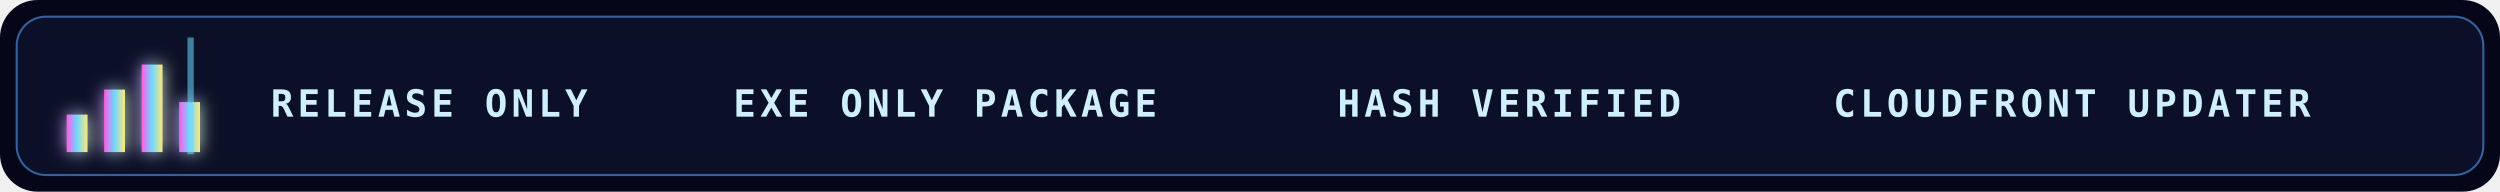
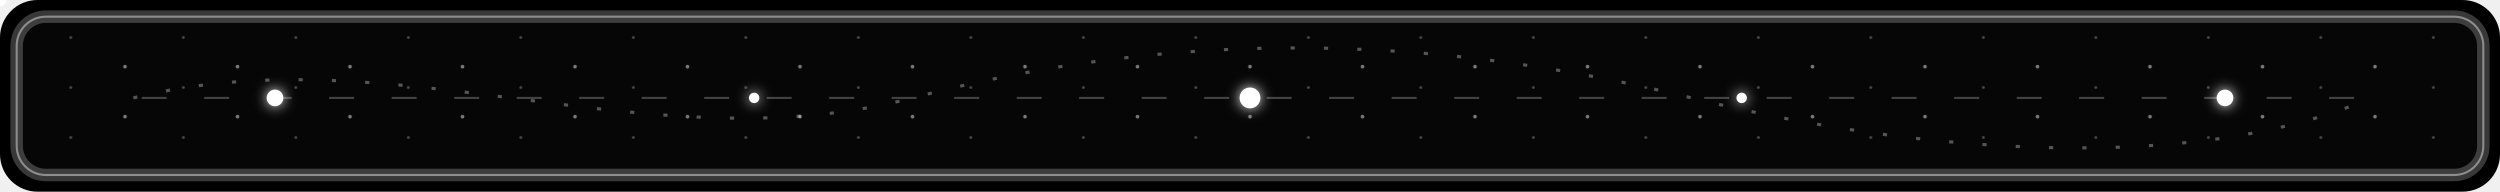
<svg xmlns="http://www.w3.org/2000/svg" width="1200" height="92" viewBox="0 0 1200 92" role="img" aria-labelledby="title desc">
  <defs>
-     <linearGradient id="line" x1="0" y1="0" x2="1" y2="0">
-       <stop offset="0%" stop-color="#ff5be7" />
-       <stop offset="50%" stop-color="#6ed8ff" />
-       <stop offset="100%" stop-color="#ffe879" />
-     </linearGradient>
-     <filter id="glow" x="-20%" y="-80%" width="140%" height="260%">
-       <feGaussianBlur stdDeviation="4" result="blur" />
+     <filter id="glow" x="-25%" y="-80%" width="150%" height="260%">
+       <feGaussianBlur stdDeviation="3" result="blur" />
      <feMerge>
        <feMergeNode in="blur" />
        <feMergeNode in="SourceGraphic" />
      </feMerge>
    </filter>
+     <pattern id="stars" width="54" height="24" patternUnits="userSpaceOnUse">
+       <circle cx="6" cy="8" r="0.9" fill="#fff" opacity="0.45" />
+       <circle cx="34" cy="18" r="0.7" fill="#fff" opacity="0.25" />
+     </pattern>
  </defs>
-   <rect width="1200" height="92" rx="18" fill="#050719" />
-   <rect x="8" y="8" width="1184" height="76" rx="14" fill="#0b1028" stroke="#375f9b" />
-   <g transform="translate(32 21)" fill="url(#line)" filter="url(#glow)">
-     <rect x="0" y="34" width="10" height="18">
-       <animate attributeName="height" values="18;48;18" dur="1.2s" repeatCount="indefinite" />
-       <animate attributeName="y" values="34;4;34" dur="1.2s" repeatCount="indefinite" />
-     </rect>
-     <rect x="18" y="22" width="10" height="30">
-       <animate attributeName="height" values="30;12;44;30" dur="1.6s" repeatCount="indefinite" />
-       <animate attributeName="y" values="22;40;8;22" dur="1.6s" repeatCount="indefinite" />
-     </rect>
-     <rect x="36" y="10" width="10" height="42">
-       <animate attributeName="height" values="42;18;42" dur="1.1s" repeatCount="indefinite" />
-       <animate attributeName="y" values="10;34;10" dur="1.1s" repeatCount="indefinite" />
-     </rect>
-     <rect x="54" y="28" width="10" height="24">
-       <animate attributeName="height" values="24;50;24" dur="1.4s" repeatCount="indefinite" />
-       <animate attributeName="y" values="28;2;28" dur="1.4s" repeatCount="indefinite" />
-     </rect>
+   <rect width="1200" height="92" rx="18" fill="#000" />
+   <rect x="8" y="8" width="1184" height="76" rx="14" fill="#060606" stroke="#fff" stroke-opacity="0.42" />
+   <rect x="16" y="16" width="1168" height="60" rx="10" fill="url(#stars)">
+     <animateTransform attributeName="transform" type="translate" values="0 0;-54 0;0 0" dur="12s" repeatCount="indefinite" />
+   </rect>
+   <path d="M64 47 C190 16, 312 80, 438 47 S686 16, 812 47 1064 80,1138 47" fill="none" stroke="#fff" stroke-opacity="0.32" stroke-width="1.5" stroke-dasharray="2 14">
+     <animate attributeName="stroke-dashoffset" values="0;-96" dur="5s" repeatCount="indefinite" />
+   </path>
+   <path d="M68 47 H1132" stroke="#fff" stroke-opacity="0.24" stroke-width="1" stroke-dasharray="12 18">
+     <animate attributeName="stroke-dashoffset" values="0;-120" dur="4s" repeatCount="indefinite" />
+   </path>
+   <g fill="#fff" filter="url(#glow)">
+     <circle cx="132" cy="47" r="4">
+       <animate attributeName="opacity" values="0.25;0.95;0.25" dur="2.2s" repeatCount="indefinite" />
+     </circle>
+     <circle cx="362" cy="47" r="2.5">
+       <animate attributeName="opacity" values="0.9;0.2;0.9" dur="2.7s" repeatCount="indefinite" />
+     </circle>
+     <circle cx="600" cy="47" r="5">
+       <animate attributeName="r" values="3;6;3" dur="2.4s" repeatCount="indefinite" />
+       <animate attributeName="opacity" values="0.3;1;0.3" dur="2.4s" repeatCount="indefinite" />
+     </circle>
+     <circle cx="836" cy="47" r="2.5">
+       <animate attributeName="opacity" values="0.85;0.18;0.85" dur="2.9s" repeatCount="indefinite" />
+     </circle>
+     <circle cx="1068" cy="47" r="4">
+       <animate attributeName="opacity" values="0.2;0.95;0.2" dur="2.1s" repeatCount="indefinite" />
+     </circle>
  </g>
-   <g font-family="Consolas, Monaco, monospace" font-size="18" font-weight="700" fill="#cfefff" letter-spacing="2">
-     <text x="130" y="56">RELEASE ONLY</text>
-     <text x="352" y="56">EXE ONLY PACKAGE</text>
-     <text x="642" y="56">HASH VERIFIED</text>
-     <text x="880" y="56">CLOUDFRONT UPDATER</text>
+   <g filter="url(#glow)">
+     <circle cx="0" cy="0" r="3" fill="#fff" />
+     <path d="M-58 0 H-8" stroke="#fff" stroke-opacity="0.45" stroke-width="2" stroke-linecap="round" />
+     <animateMotion dur="6s" repeatCount="indefinite" path="M70 24 C320 84, 540 18, 730 48 S1010 82,1132 30" />
  </g>
-   <rect x="90" y="18" width="3" height="56" fill="#6ed8ff" opacity="0.55">
-     <animate attributeName="x" values="90;1110;90" dur="5s" repeatCount="indefinite" />
-     <animate attributeName="opacity" values="0.1;0.9;0.1" dur="5s" repeatCount="indefinite" />
-   </rect>
-   <path d="M106 74 H1094" stroke="url(#line)" stroke-width="2" stroke-linecap="square" stroke-dasharray="18 14" filter="url(#glow)">
-     <animate attributeName="stroke-dashoffset" from="0" to="-128" dur="3s" repeatCount="indefinite" />
-   </path>
+   <rect x="8" y="8" width="1184" height="76" rx="14" fill="none" stroke="#fff" stroke-opacity="0.22" stroke-width="6" />
</svg>
